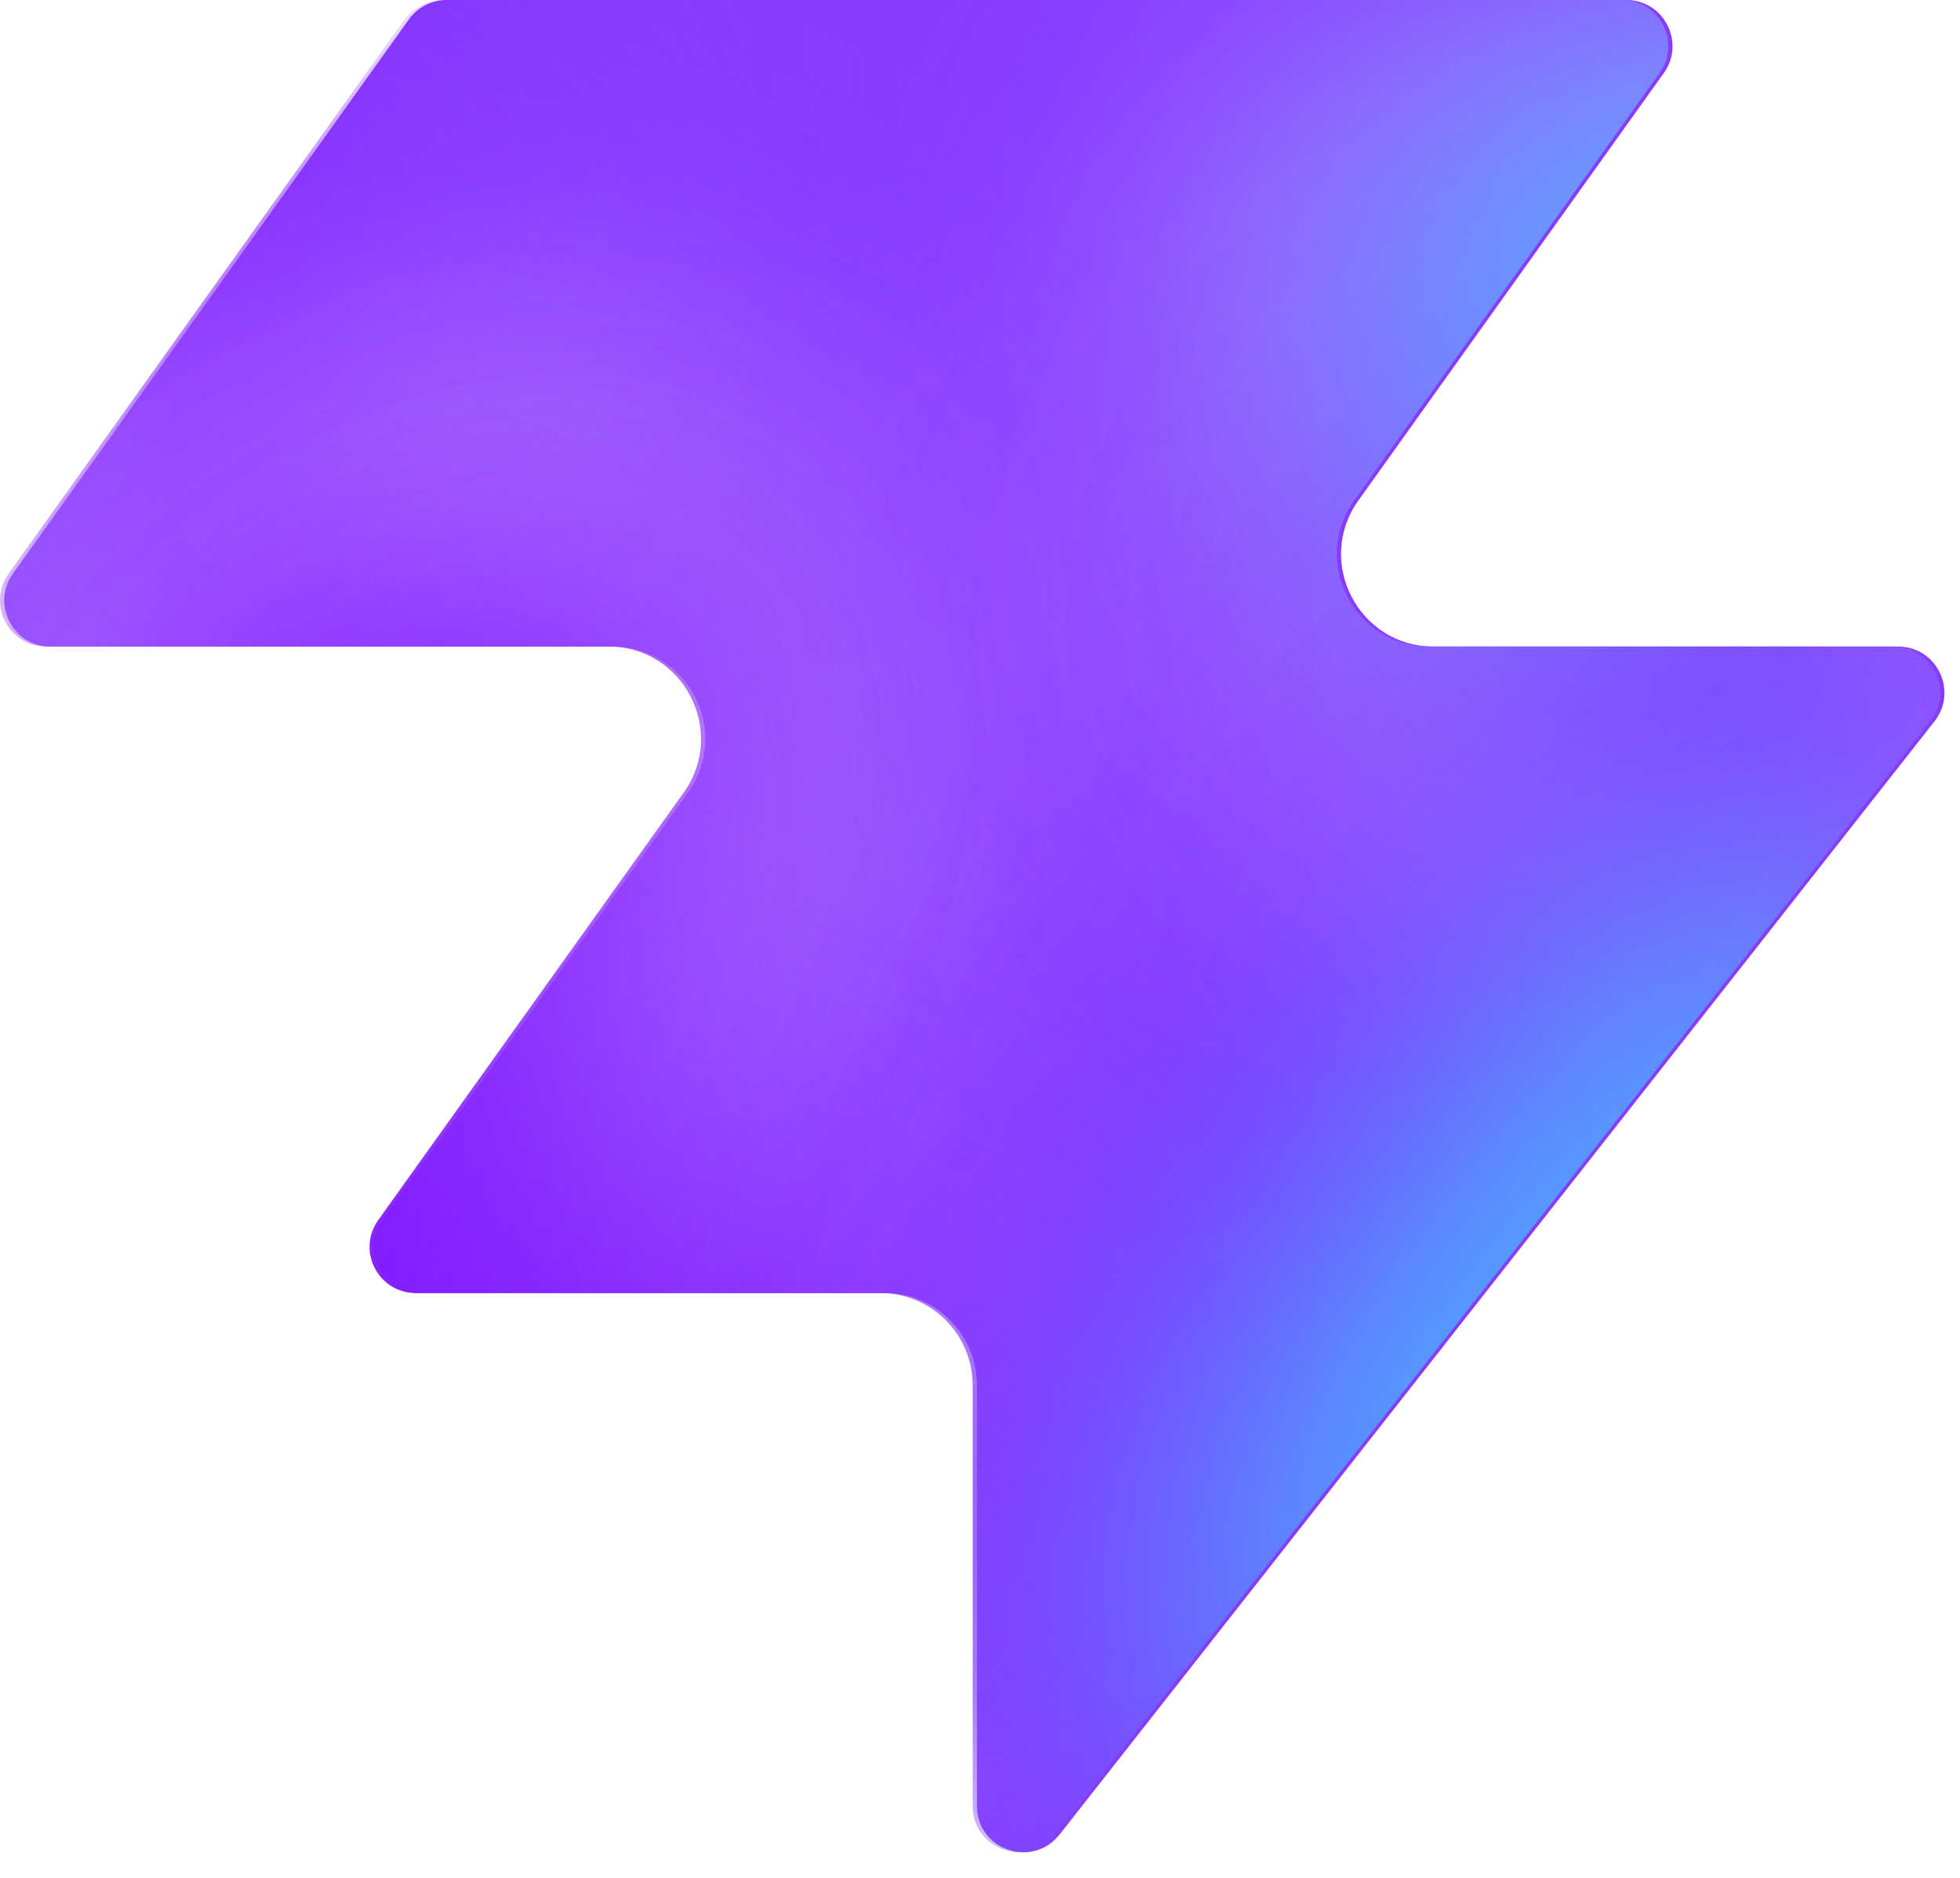
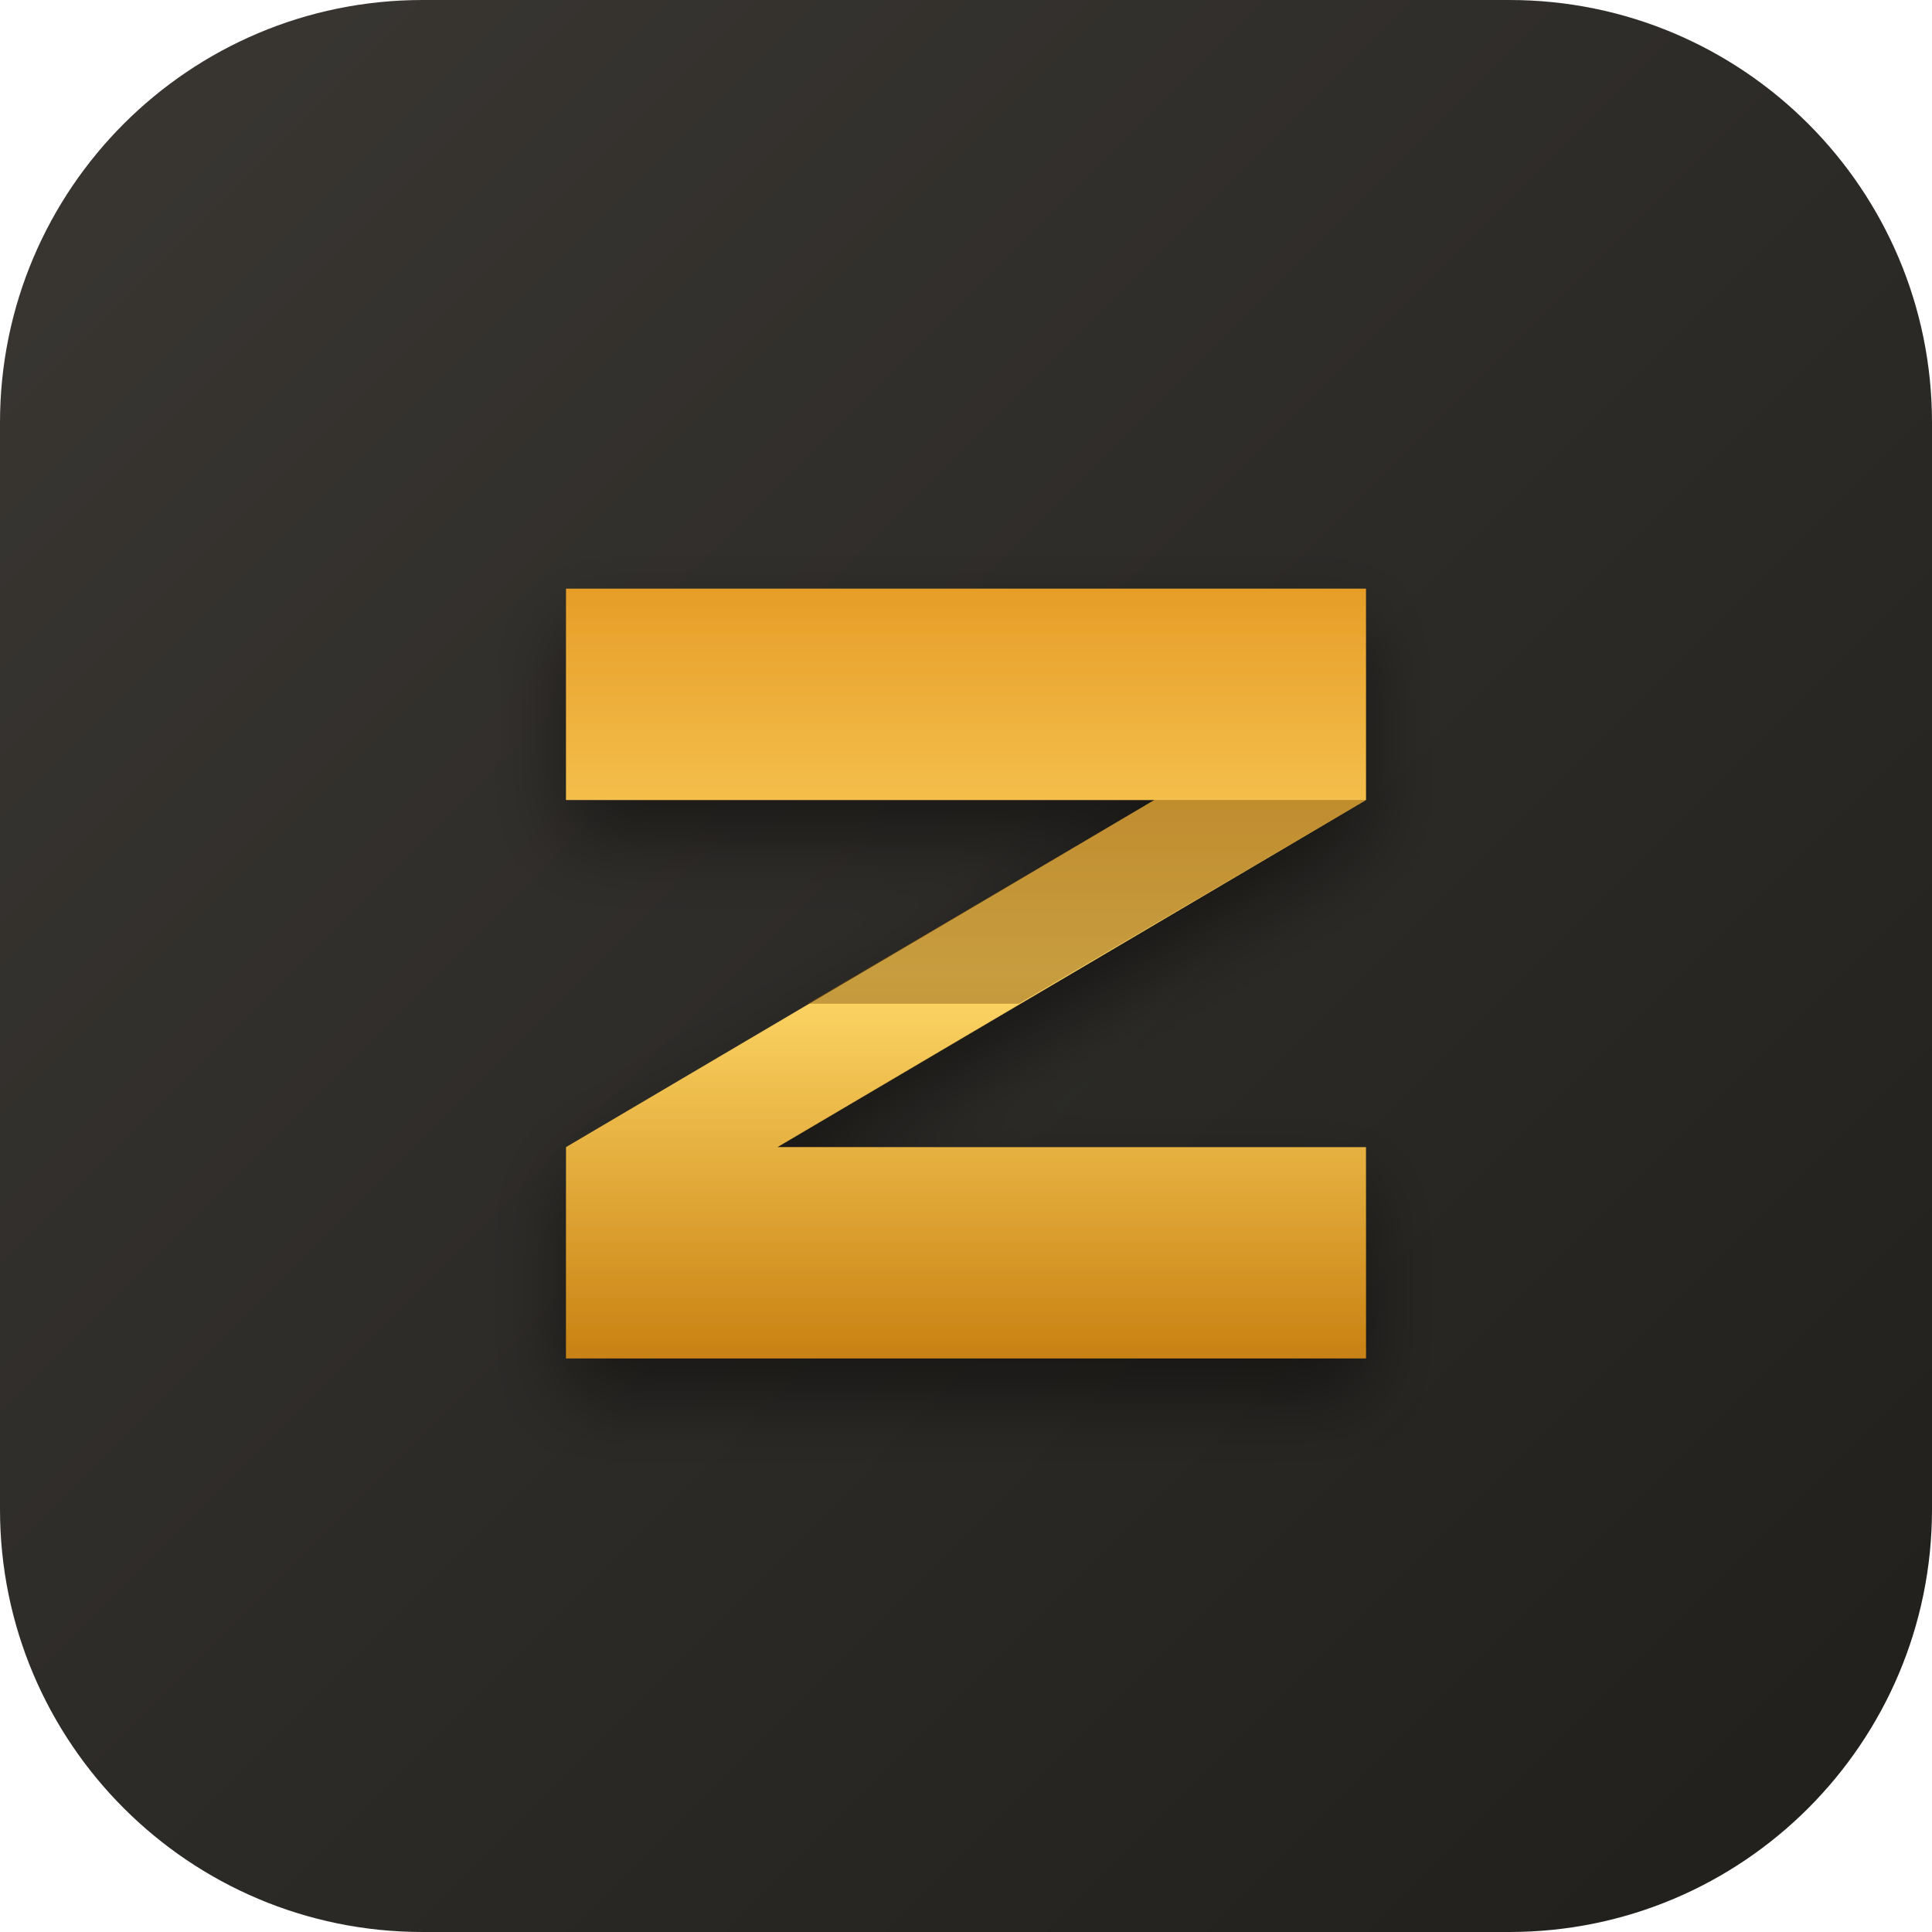
- <svg xmlns="http://www.w3.org/2000/svg" width="48" height="46" fill="none" viewBox="0 0 48 46">
-   <path fill="#863bff" d="M25.946 44.938c-.664.845-2.021.375-2.021-.698V33.937a2.26 2.26 0 0 0-2.262-2.262H10.287c-.92 0-1.456-1.04-.92-1.788l7.48-10.471c1.07-1.497 0-3.578-1.842-3.578H1.237c-.92 0-1.456-1.04-.92-1.788L10.013.474c.214-.297.556-.474.92-.474h28.894c.92 0 1.456 1.04.92 1.788l-7.48 10.471c-1.07 1.498 0 3.579 1.842 3.579h11.377c.943 0 1.473 1.088.89 1.83L25.947 44.94z" style="fill:#863bff;fill:color(display-p3 .525 .23 1);fill-opacity:1" />
-   <mask id="a" width="48" height="46" x="0" y="0" maskUnits="userSpaceOnUse" style="mask-type:alpha">
-     <path fill="#000" d="M25.842 44.938c-.664.844-2.021.375-2.021-.698V33.937a2.26 2.26 0 0 0-2.262-2.262H10.183c-.92 0-1.456-1.04-.92-1.788l7.48-10.471c1.07-1.498 0-3.579-1.842-3.579H1.133c-.92 0-1.456-1.04-.92-1.787L9.91.473c.214-.297.556-.474.92-.474h28.894c.92 0 1.456 1.04.92 1.788l-7.48 10.471c-1.07 1.498 0 3.578 1.842 3.578h11.377c.943 0 1.473 1.088.89 1.832L25.843 44.94z" style="fill:#000;fill-opacity:1" />
-   </mask>
-   <g mask="url(#a)">
-     <g filter="url(#b)">
-       <ellipse cx="5.508" cy="14.704" fill="#ede6ff" rx="5.508" ry="14.704" style="fill:#ede6ff;fill:color(display-p3 .927 .903 1);fill-opacity:1" transform="matrix(.00324 1 1 -.00324 -4.47 31.516)" />
-     </g>
-     <g filter="url(#c)">
-       <ellipse cx="10.399" cy="29.851" fill="#ede6ff" rx="10.399" ry="29.851" style="fill:#ede6ff;fill:color(display-p3 .927 .903 1);fill-opacity:1" transform="matrix(.00324 1 1 -.00324 -39.328 7.883)" />
-     </g>
-     <g filter="url(#d)">
-       <ellipse cx="5.508" cy="30.487" fill="#7e14ff" rx="5.508" ry="30.487" style="fill:#7e14ff;fill:color(display-p3 .492 .077 1);fill-opacity:1" transform="rotate(89.814 -25.913 -14.639)scale(1 -1)" />
-     </g>
-     <g filter="url(#e)">
-       <ellipse cx="5.508" cy="30.599" fill="#7e14ff" rx="5.508" ry="30.599" style="fill:#7e14ff;fill:color(display-p3 .492 .077 1);fill-opacity:1" transform="rotate(89.814 -32.644 -3.334)scale(1 -1)" />
-     </g>
-     <g filter="url(#f)">
-       <ellipse cx="5.508" cy="30.599" fill="#7e14ff" rx="5.508" ry="30.599" style="fill:#7e14ff;fill:color(display-p3 .492 .077 1);fill-opacity:1" transform="matrix(.00324 1 1 -.00324 -34.34 30.47)" />
-     </g>
-     <g filter="url(#g)">
-       <ellipse cx="14.072" cy="22.078" fill="#ede6ff" rx="14.072" ry="22.078" style="fill:#ede6ff;fill:color(display-p3 .927 .903 1);fill-opacity:1" transform="rotate(93.35 24.506 48.493)scale(-1 1)" />
-     </g>
-     <g filter="url(#h)">
-       <ellipse cx="3.47" cy="21.501" fill="#7e14ff" rx="3.47" ry="21.501" style="fill:#7e14ff;fill:color(display-p3 .492 .077 1);fill-opacity:1" transform="rotate(89.009 28.708 47.59)scale(-1 1)" />
-     </g>
-     <g filter="url(#i)">
-       <ellipse cx="3.47" cy="21.501" fill="#7e14ff" rx="3.47" ry="21.501" style="fill:#7e14ff;fill:color(display-p3 .492 .077 1);fill-opacity:1" transform="rotate(89.009 28.708 47.59)scale(-1 1)" />
-     </g>
-     <g filter="url(#j)">
-       <ellipse cx=".387" cy="8.972" fill="#7e14ff" rx="4.407" ry="29.108" style="fill:#7e14ff;fill:color(display-p3 .492 .077 1);fill-opacity:1" transform="rotate(39.51 .387 8.972)" />
-     </g>
-     <g filter="url(#k)">
-       <ellipse cx="47.523" cy="-6.092" fill="#7e14ff" rx="4.407" ry="29.108" style="fill:#7e14ff;fill:color(display-p3 .492 .077 1);fill-opacity:1" transform="rotate(37.892 47.523 -6.092)" />
-     </g>
-     <g filter="url(#l)">
-       <ellipse cx="41.412" cy="6.333" fill="#47bfff" rx="5.971" ry="9.665" style="fill:#47bfff;fill:color(display-p3 .28 .748 1);fill-opacity:1" transform="rotate(37.892 41.412 6.333)" />
-     </g>
-     <g filter="url(#m)">
-       <ellipse cx="-1.879" cy="38.332" fill="#7e14ff" rx="4.407" ry="29.108" style="fill:#7e14ff;fill:color(display-p3 .492 .077 1);fill-opacity:1" transform="rotate(37.892 -1.88 38.332)" />
-     </g>
-     <g filter="url(#n)">
-       <ellipse cx="-1.879" cy="38.332" fill="#7e14ff" rx="4.407" ry="29.108" style="fill:#7e14ff;fill:color(display-p3 .492 .077 1);fill-opacity:1" transform="rotate(37.892 -1.88 38.332)" />
-     </g>
-     <g filter="url(#o)">
-       <ellipse cx="35.651" cy="29.907" fill="#7e14ff" rx="4.407" ry="29.108" style="fill:#7e14ff;fill:color(display-p3 .492 .077 1);fill-opacity:1" transform="rotate(37.892 35.651 29.907)" />
-     </g>
-     <g filter="url(#p)">
-       <ellipse cx="38.418" cy="32.4" fill="#47bfff" rx="5.971" ry="15.297" style="fill:#47bfff;fill:color(display-p3 .28 .748 1);fill-opacity:1" transform="rotate(37.892 38.418 32.4)" />
-     </g>
-   </g>
+ <svg xmlns="http://www.w3.org/2000/svg" width="512" height="512" viewBox="0 0 512 512" fill="none">
  <defs>
-     <filter id="b" width="60.045" height="41.654" x="-19.77" y="16.149" color-interpolation-filters="sRGB" filterUnits="userSpaceOnUse">
-       <feFlood flood-opacity="0" result="BackgroundImageFix" />
-       <feBlend in="SourceGraphic" in2="BackgroundImageFix" result="shape" />
-       <feGaussianBlur result="effect1_foregroundBlur_2002_17158" stdDeviation="7.659" />
-     </filter>
-     <filter id="c" width="90.34" height="51.437" x="-54.613" y="-7.533" color-interpolation-filters="sRGB" filterUnits="userSpaceOnUse">
-       <feFlood flood-opacity="0" result="BackgroundImageFix" />
-       <feBlend in="SourceGraphic" in2="BackgroundImageFix" result="shape" />
-       <feGaussianBlur result="effect1_foregroundBlur_2002_17158" stdDeviation="7.659" />
-     </filter>
-     <filter id="d" width="79.355" height="29.4" x="-49.64" y="2.03" color-interpolation-filters="sRGB" filterUnits="userSpaceOnUse">
-       <feFlood flood-opacity="0" result="BackgroundImageFix" />
-       <feBlend in="SourceGraphic" in2="BackgroundImageFix" result="shape" />
-       <feGaussianBlur result="effect1_foregroundBlur_2002_17158" stdDeviation="4.596" />
-     </filter>
-     <filter id="e" width="79.579" height="29.4" x="-45.045" y="20.029" color-interpolation-filters="sRGB" filterUnits="userSpaceOnUse">
-       <feFlood flood-opacity="0" result="BackgroundImageFix" />
-       <feBlend in="SourceGraphic" in2="BackgroundImageFix" result="shape" />
-       <feGaussianBlur result="effect1_foregroundBlur_2002_17158" stdDeviation="4.596" />
-     </filter>
-     <filter id="f" width="79.579" height="29.4" x="-43.513" y="21.178" color-interpolation-filters="sRGB" filterUnits="userSpaceOnUse">
-       <feFlood flood-opacity="0" result="BackgroundImageFix" />
-       <feBlend in="SourceGraphic" in2="BackgroundImageFix" result="shape" />
-       <feGaussianBlur result="effect1_foregroundBlur_2002_17158" stdDeviation="4.596" />
-     </filter>
-     <filter id="g" width="74.749" height="58.852" x="15.756" y="-17.901" color-interpolation-filters="sRGB" filterUnits="userSpaceOnUse">
-       <feFlood flood-opacity="0" result="BackgroundImageFix" />
-       <feBlend in="SourceGraphic" in2="BackgroundImageFix" result="shape" />
-       <feGaussianBlur result="effect1_foregroundBlur_2002_17158" stdDeviation="7.659" />
-     </filter>
-     <filter id="h" width="61.377" height="25.362" x="23.548" y="2.284" color-interpolation-filters="sRGB" filterUnits="userSpaceOnUse">
-       <feFlood flood-opacity="0" result="BackgroundImageFix" />
-       <feBlend in="SourceGraphic" in2="BackgroundImageFix" result="shape" />
-       <feGaussianBlur result="effect1_foregroundBlur_2002_17158" stdDeviation="4.596" />
-     </filter>
-     <filter id="i" width="61.377" height="25.362" x="23.548" y="2.284" color-interpolation-filters="sRGB" filterUnits="userSpaceOnUse">
-       <feFlood flood-opacity="0" result="BackgroundImageFix" />
-       <feBlend in="SourceGraphic" in2="BackgroundImageFix" result="shape" />
-       <feGaussianBlur result="effect1_foregroundBlur_2002_17158" stdDeviation="4.596" />
-     </filter>
-     <filter id="j" width="56.045" height="63.649" x="-27.636" y="-22.853" color-interpolation-filters="sRGB" filterUnits="userSpaceOnUse">
-       <feFlood flood-opacity="0" result="BackgroundImageFix" />
-       <feBlend in="SourceGraphic" in2="BackgroundImageFix" result="shape" />
-       <feGaussianBlur result="effect1_foregroundBlur_2002_17158" stdDeviation="4.596" />
-     </filter>
-     <filter id="k" width="54.814" height="64.646" x="20.116" y="-38.415" color-interpolation-filters="sRGB" filterUnits="userSpaceOnUse">
-       <feFlood flood-opacity="0" result="BackgroundImageFix" />
-       <feBlend in="SourceGraphic" in2="BackgroundImageFix" result="shape" />
-       <feGaussianBlur result="effect1_foregroundBlur_2002_17158" stdDeviation="4.596" />
-     </filter>
-     <filter id="l" width="33.541" height="35.313" x="24.641" y="-11.323" color-interpolation-filters="sRGB" filterUnits="userSpaceOnUse">
-       <feFlood flood-opacity="0" result="BackgroundImageFix" />
-       <feBlend in="SourceGraphic" in2="BackgroundImageFix" result="shape" />
-       <feGaussianBlur result="effect1_foregroundBlur_2002_17158" stdDeviation="4.596" />
-     </filter>
-     <filter id="m" width="54.814" height="64.646" x="-29.286" y="6.009" color-interpolation-filters="sRGB" filterUnits="userSpaceOnUse">
-       <feFlood flood-opacity="0" result="BackgroundImageFix" />
-       <feBlend in="SourceGraphic" in2="BackgroundImageFix" result="shape" />
-       <feGaussianBlur result="effect1_foregroundBlur_2002_17158" stdDeviation="4.596" />
-     </filter>
-     <filter id="n" width="54.814" height="64.646" x="-29.286" y="6.009" color-interpolation-filters="sRGB" filterUnits="userSpaceOnUse">
-       <feFlood flood-opacity="0" result="BackgroundImageFix" />
-       <feBlend in="SourceGraphic" in2="BackgroundImageFix" result="shape" />
-       <feGaussianBlur result="effect1_foregroundBlur_2002_17158" stdDeviation="4.596" />
-     </filter>
-     <filter id="o" width="54.814" height="64.646" x="8.244" y="-2.416" color-interpolation-filters="sRGB" filterUnits="userSpaceOnUse">
-       <feFlood flood-opacity="0" result="BackgroundImageFix" />
-       <feBlend in="SourceGraphic" in2="BackgroundImageFix" result="shape" />
-       <feGaussianBlur result="effect1_foregroundBlur_2002_17158" stdDeviation="4.596" />
-     </filter>
-     <filter id="p" width="39.409" height="43.623" x="18.713" y="10.588" color-interpolation-filters="sRGB" filterUnits="userSpaceOnUse">
-       <feFlood flood-opacity="0" result="BackgroundImageFix" />
-       <feBlend in="SourceGraphic" in2="BackgroundImageFix" result="shape" />
-       <feGaussianBlur result="effect1_foregroundBlur_2002_17158" stdDeviation="4.596" />
+     <linearGradient id="zumexBg" x1="0" y1="0" x2="512" y2="512" gradientUnits="userSpaceOnUse">
+       <stop offset="0" stop-color="#3A3733" />
+       <stop offset="1" stop-color="#201F1C" />
+     </linearGradient>
+     <linearGradient id="zumexGold" x1="256" y1="150" x2="256" y2="366" gradientUnits="userSpaceOnUse">
+       <stop offset="0" stop-color="#E59A24" />
+       <stop offset="0.5" stop-color="#FFD968" />
+       <stop offset="1" stop-color="#C57C0D" />
+     </linearGradient>
+     <filter id="zumexShadow" x="-20%" y="-20%" width="140%" height="150%" color-interpolation-filters="sRGB">
+       <feDropShadow dx="0" dy="10" stdDeviation="10" flood-color="#000000" flood-opacity="0.45" />
    </filter>
  </defs>
+   <rect width="512" height="512" rx="112" fill="url(#zumexBg)" />
+   <g filter="url(#zumexShadow)">
+     <path d="M150 156 L362 156 L362 212 L206 304 L362 304 L362 360 L150 360 L150 304 L306 212 L150 212 Z" fill="url(#zumexGold)" />
+     <path d="M306 212 L362 212 L270 266 L214 266 Z" fill="#7A4A08" fill-opacity="0.42" />
+   </g>
</svg>
